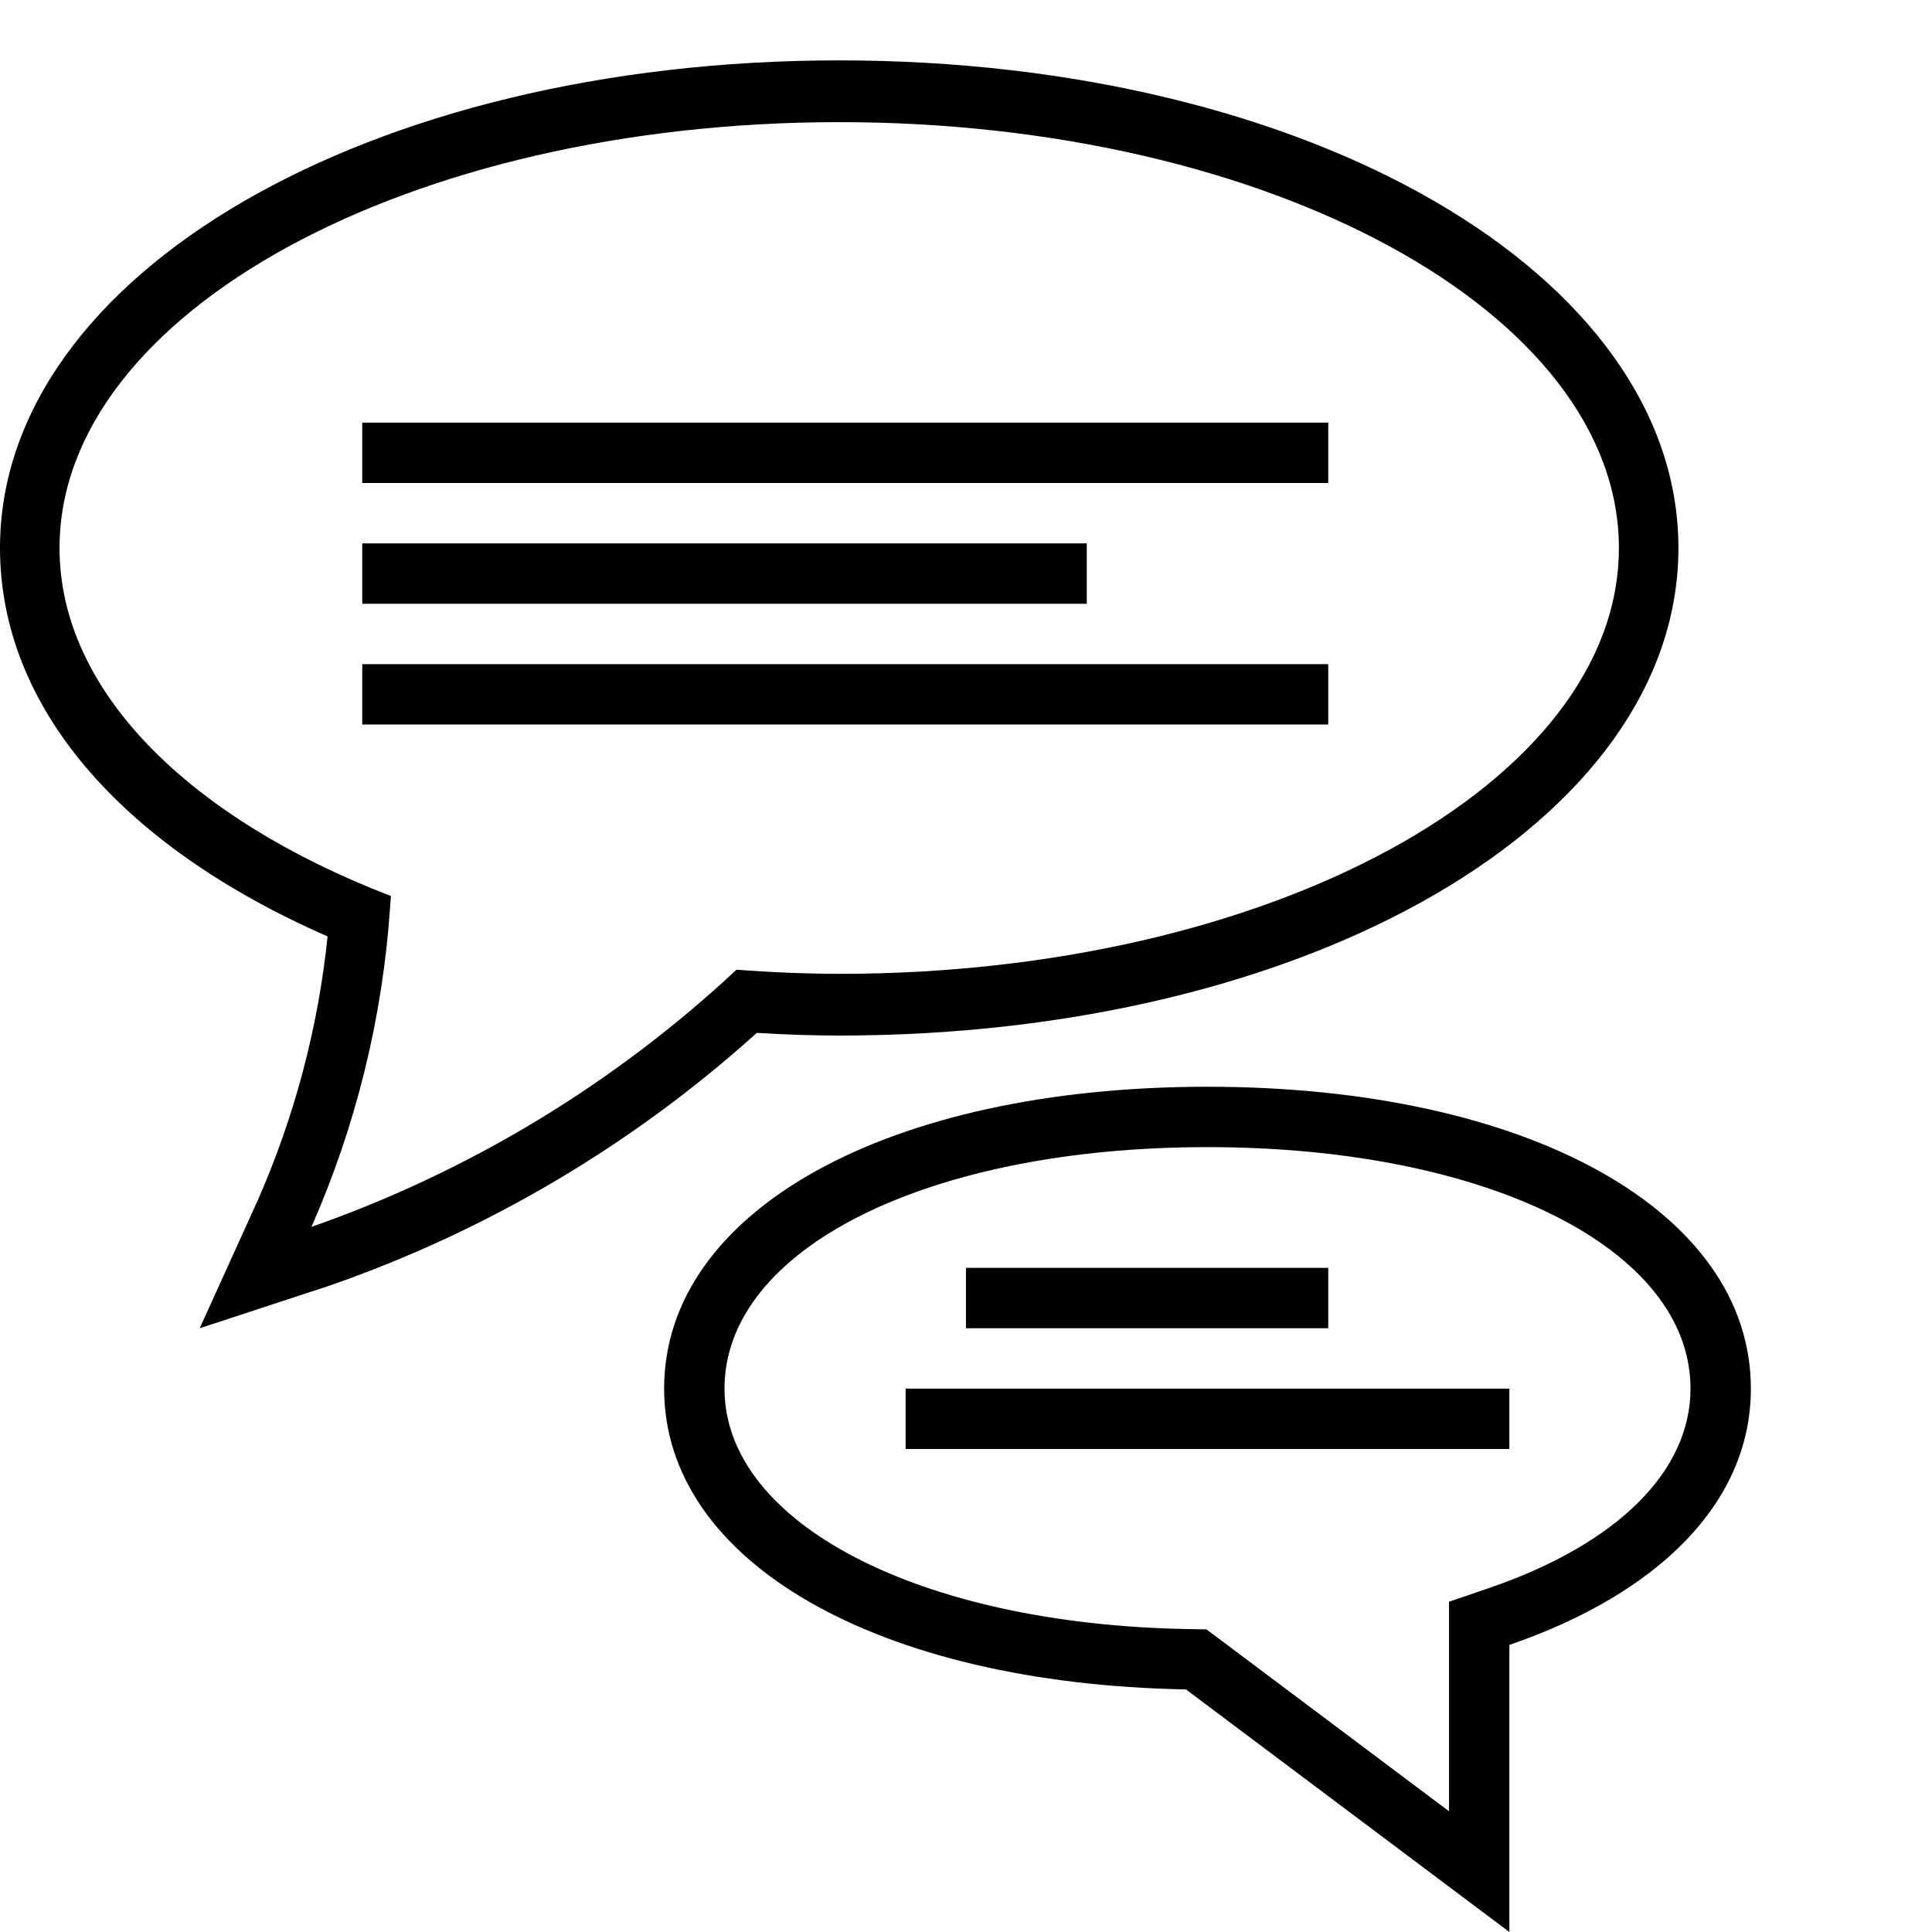
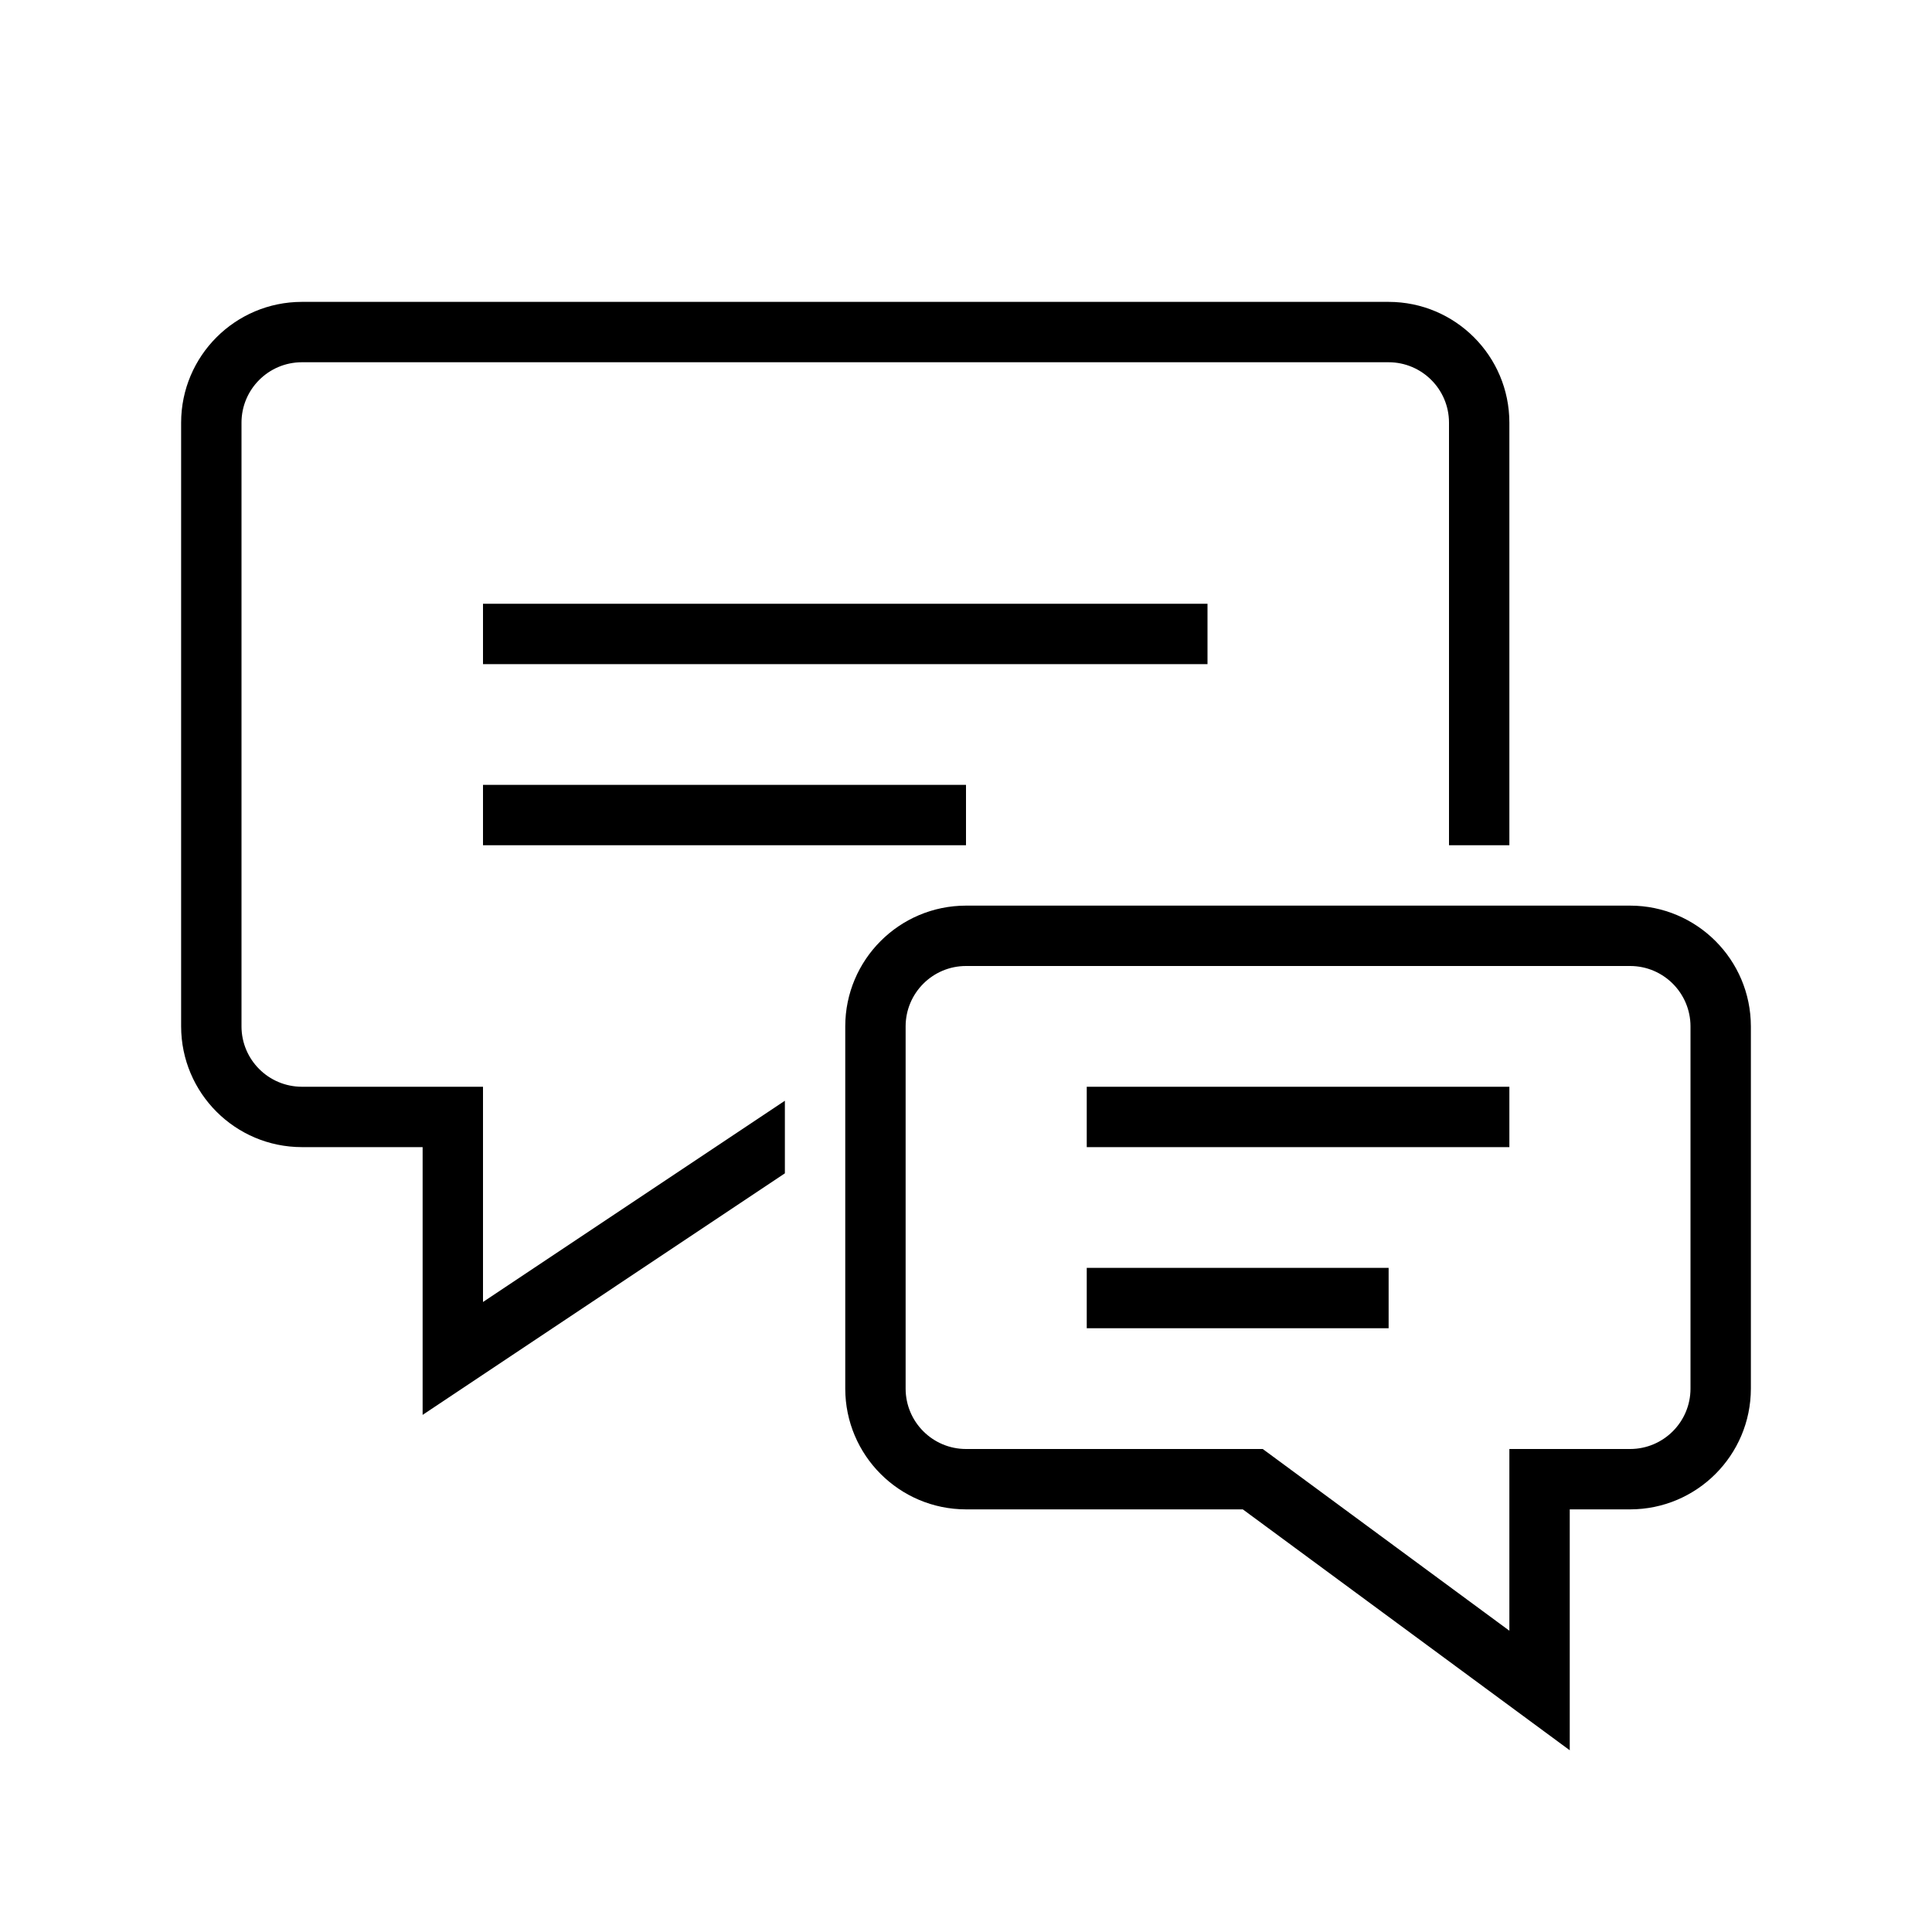
<svg xmlns="http://www.w3.org/2000/svg" viewBox="0 0 32 32">
-   <path d="M20 18c-5.299 0-9 2.057-9 5 0 2.875 3.542 4.889 8.643 4.982L25 32v-4.755c2.476-.852 4-2.363 4-4.245 0-2.943-3.701-5-9-5zm4.675 8.299L24 26.53V30l-4.016-3.012-.322-.006C15.222 26.902 12 25.226 12 23c0-2.317 3.364-4 8-4s8 1.683 8 4c0 1.37-1.212 2.572-3.325 3.299zM13.9 1C6.105 1 0 4.548 0 9.076c0 2.6 1.966 4.919 5.426 6.434a14.576 14.576 0 01-1.159 4.376L3.308 22l2.148-.705a20.73 20.73 0 007.079-4.187c.449.027.903.044 1.365.044 7.795 0 13.9-3.548 13.9-8.076S21.695 1 13.9 1zm0 15.13a23.13 23.13 0 01-1.701-.069 19.999 19.999 0 01-7.04 4.26 15.787 15.787 0 001.302-5.292l.014-.188C3.158 13.565.986 11.461.986 9.076c0-3.895 5.782-7.053 12.914-7.053S26.814 5.18 26.814 9.076 21.032 16.13 13.9 16.13zM22 12H6v-1h16zm0-4H6V7h16zm-4 2H6V9h12zm7 14H15v-1h10zm-3-2h-6v-1h6z" />
+   <path d="M8 10h12v1H8zm0 3v1h8v-1zm5 6.434v-1.202l-5 3.333V18H5a1.001 1.001 0 01-1-1V7a1.001 1.001 0 011-1h18a1.001 1.001 0 011 1v7h1V7a2.002 2.002 0 00-2-2H5a2.002 2.002 0 00-2 2v10a2.002 2.002 0 002 2h2v4.435zM29 17v6a2.002 2.002 0 01-2 2h-1v3.99L20.585 25H16a2.002 2.002 0 01-2-2v-6a2.002 2.002 0 012-2h11a2.002 2.002 0 012 2zm-1 0a1.001 1.001 0 00-1-1H16a1.001 1.001 0 00-1 1v6a1.001 1.001 0 001 1h4.915L25 27.01V24h2a1.001 1.001 0 001-1zm-10 1v1h7v-1h-7zm0 4h5v-1h-5z" id="icons" />
</svg>
